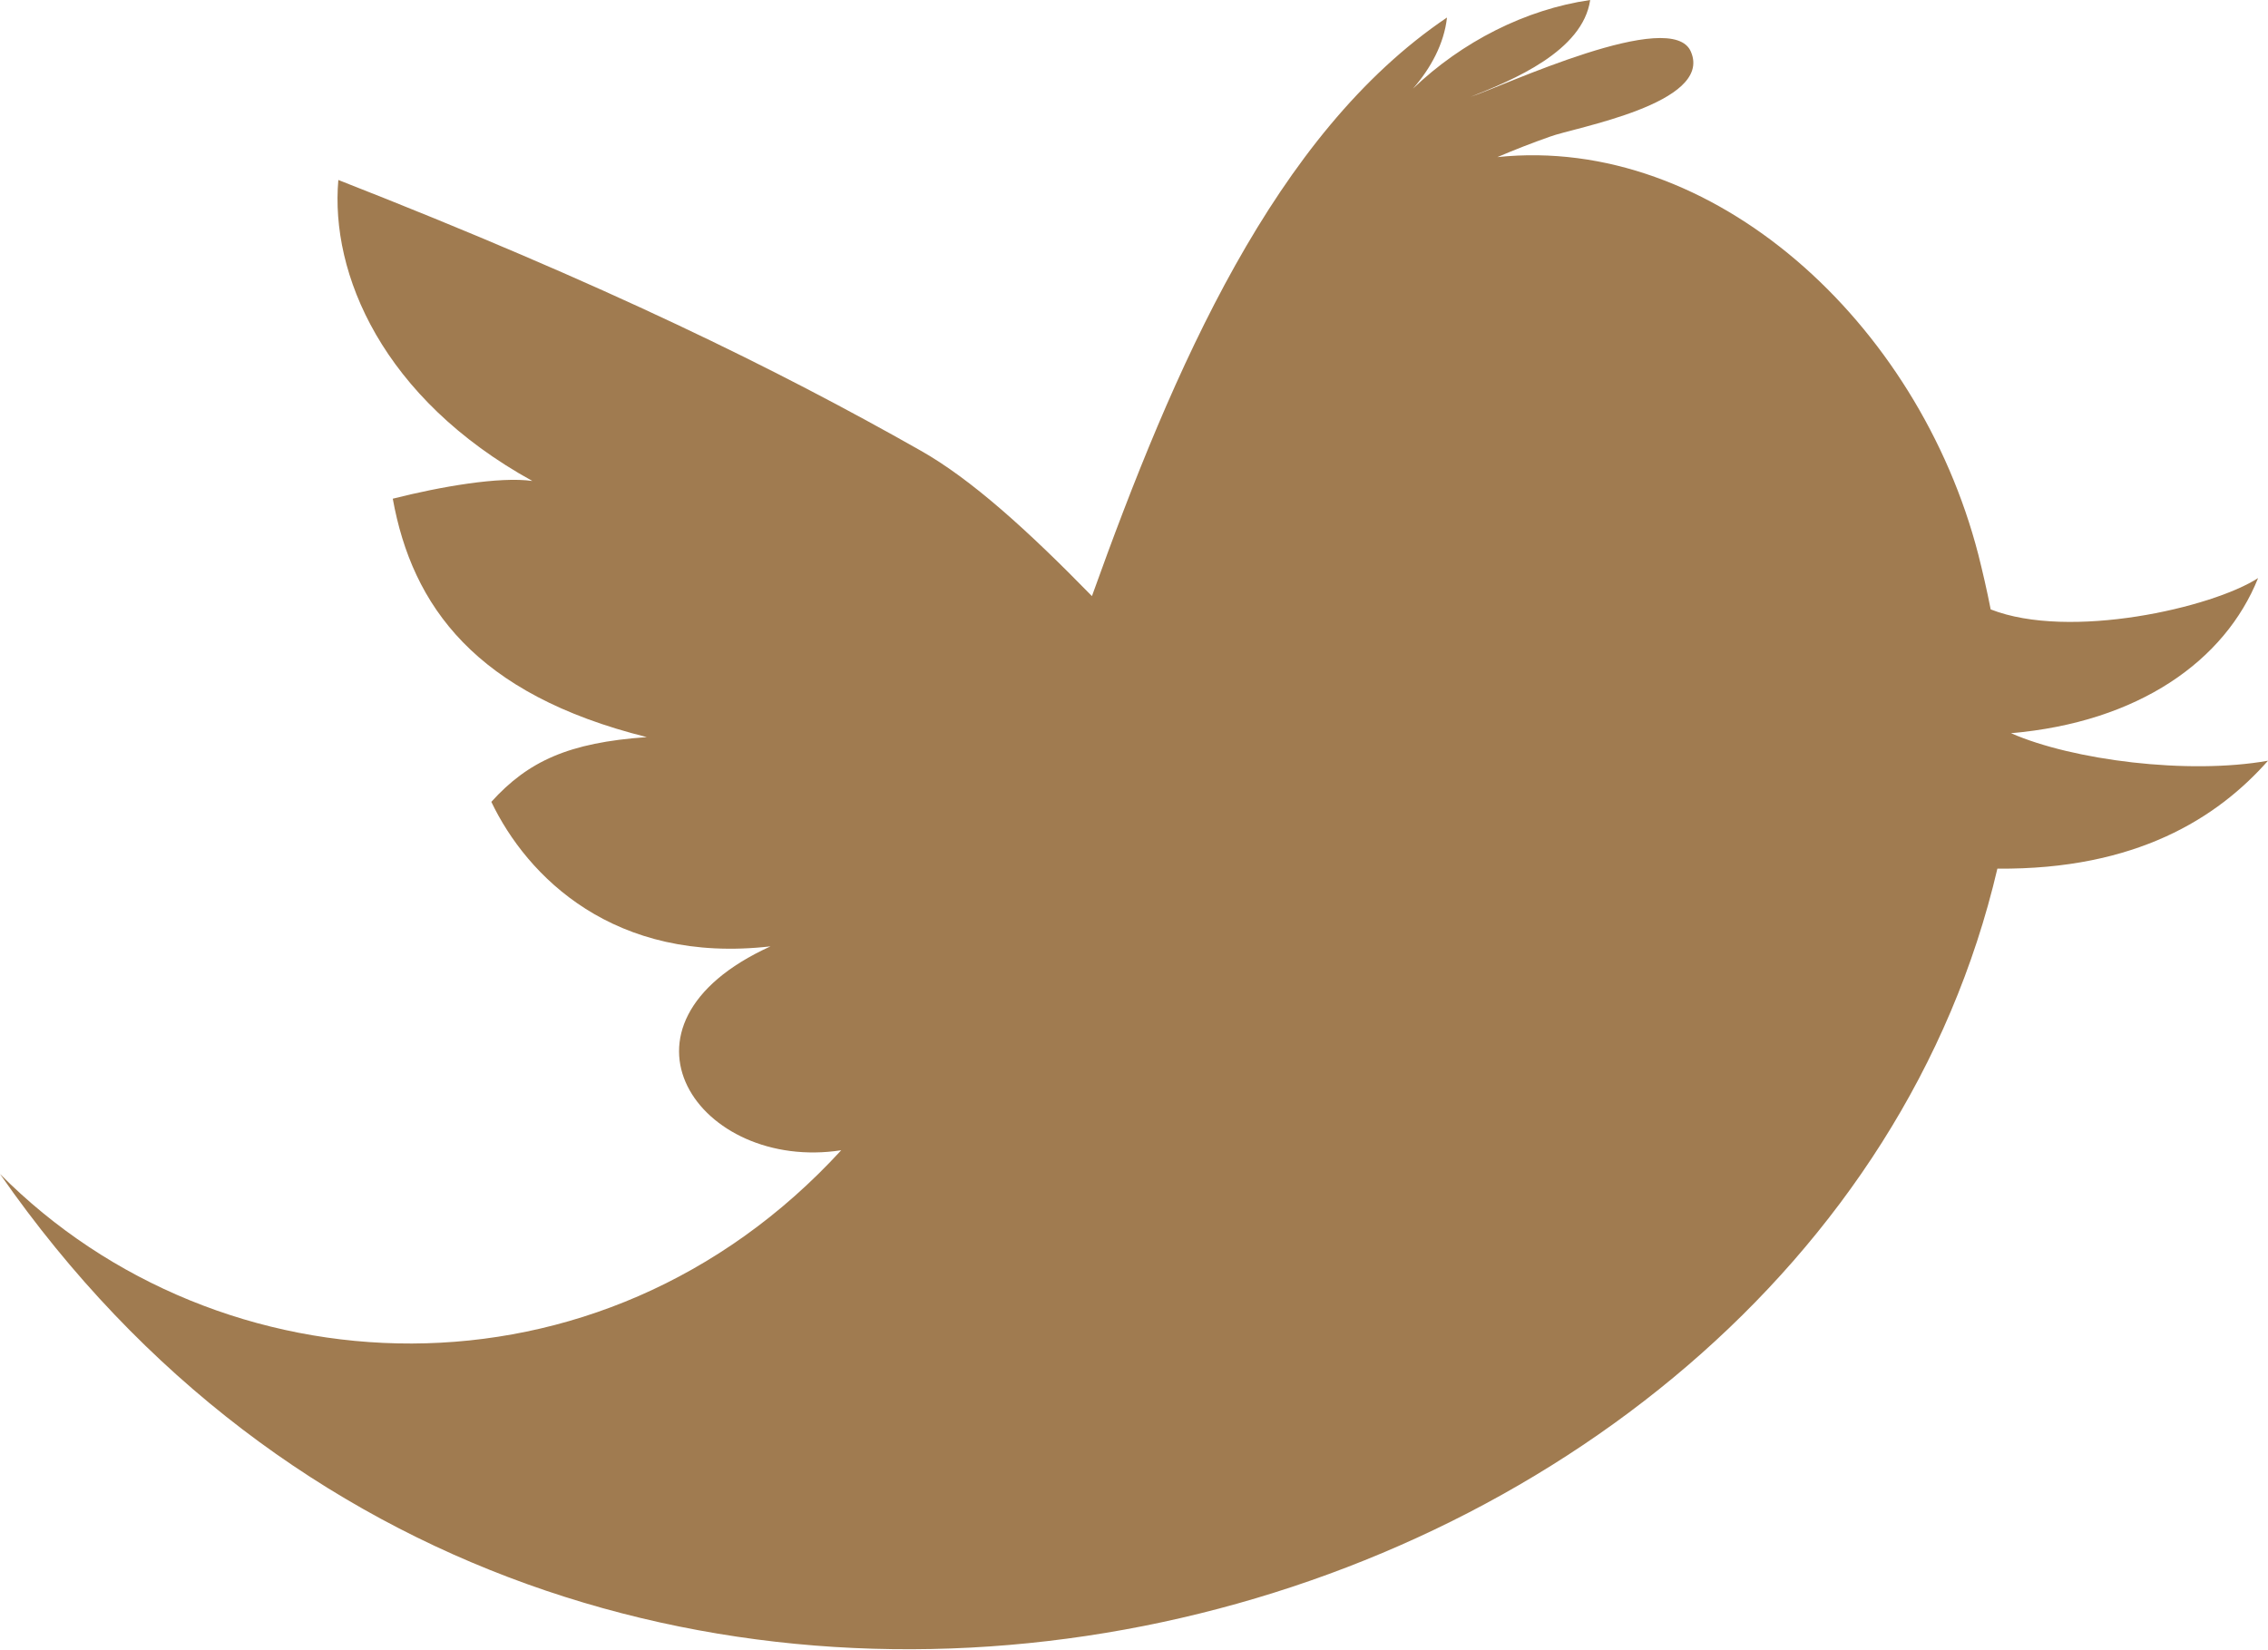
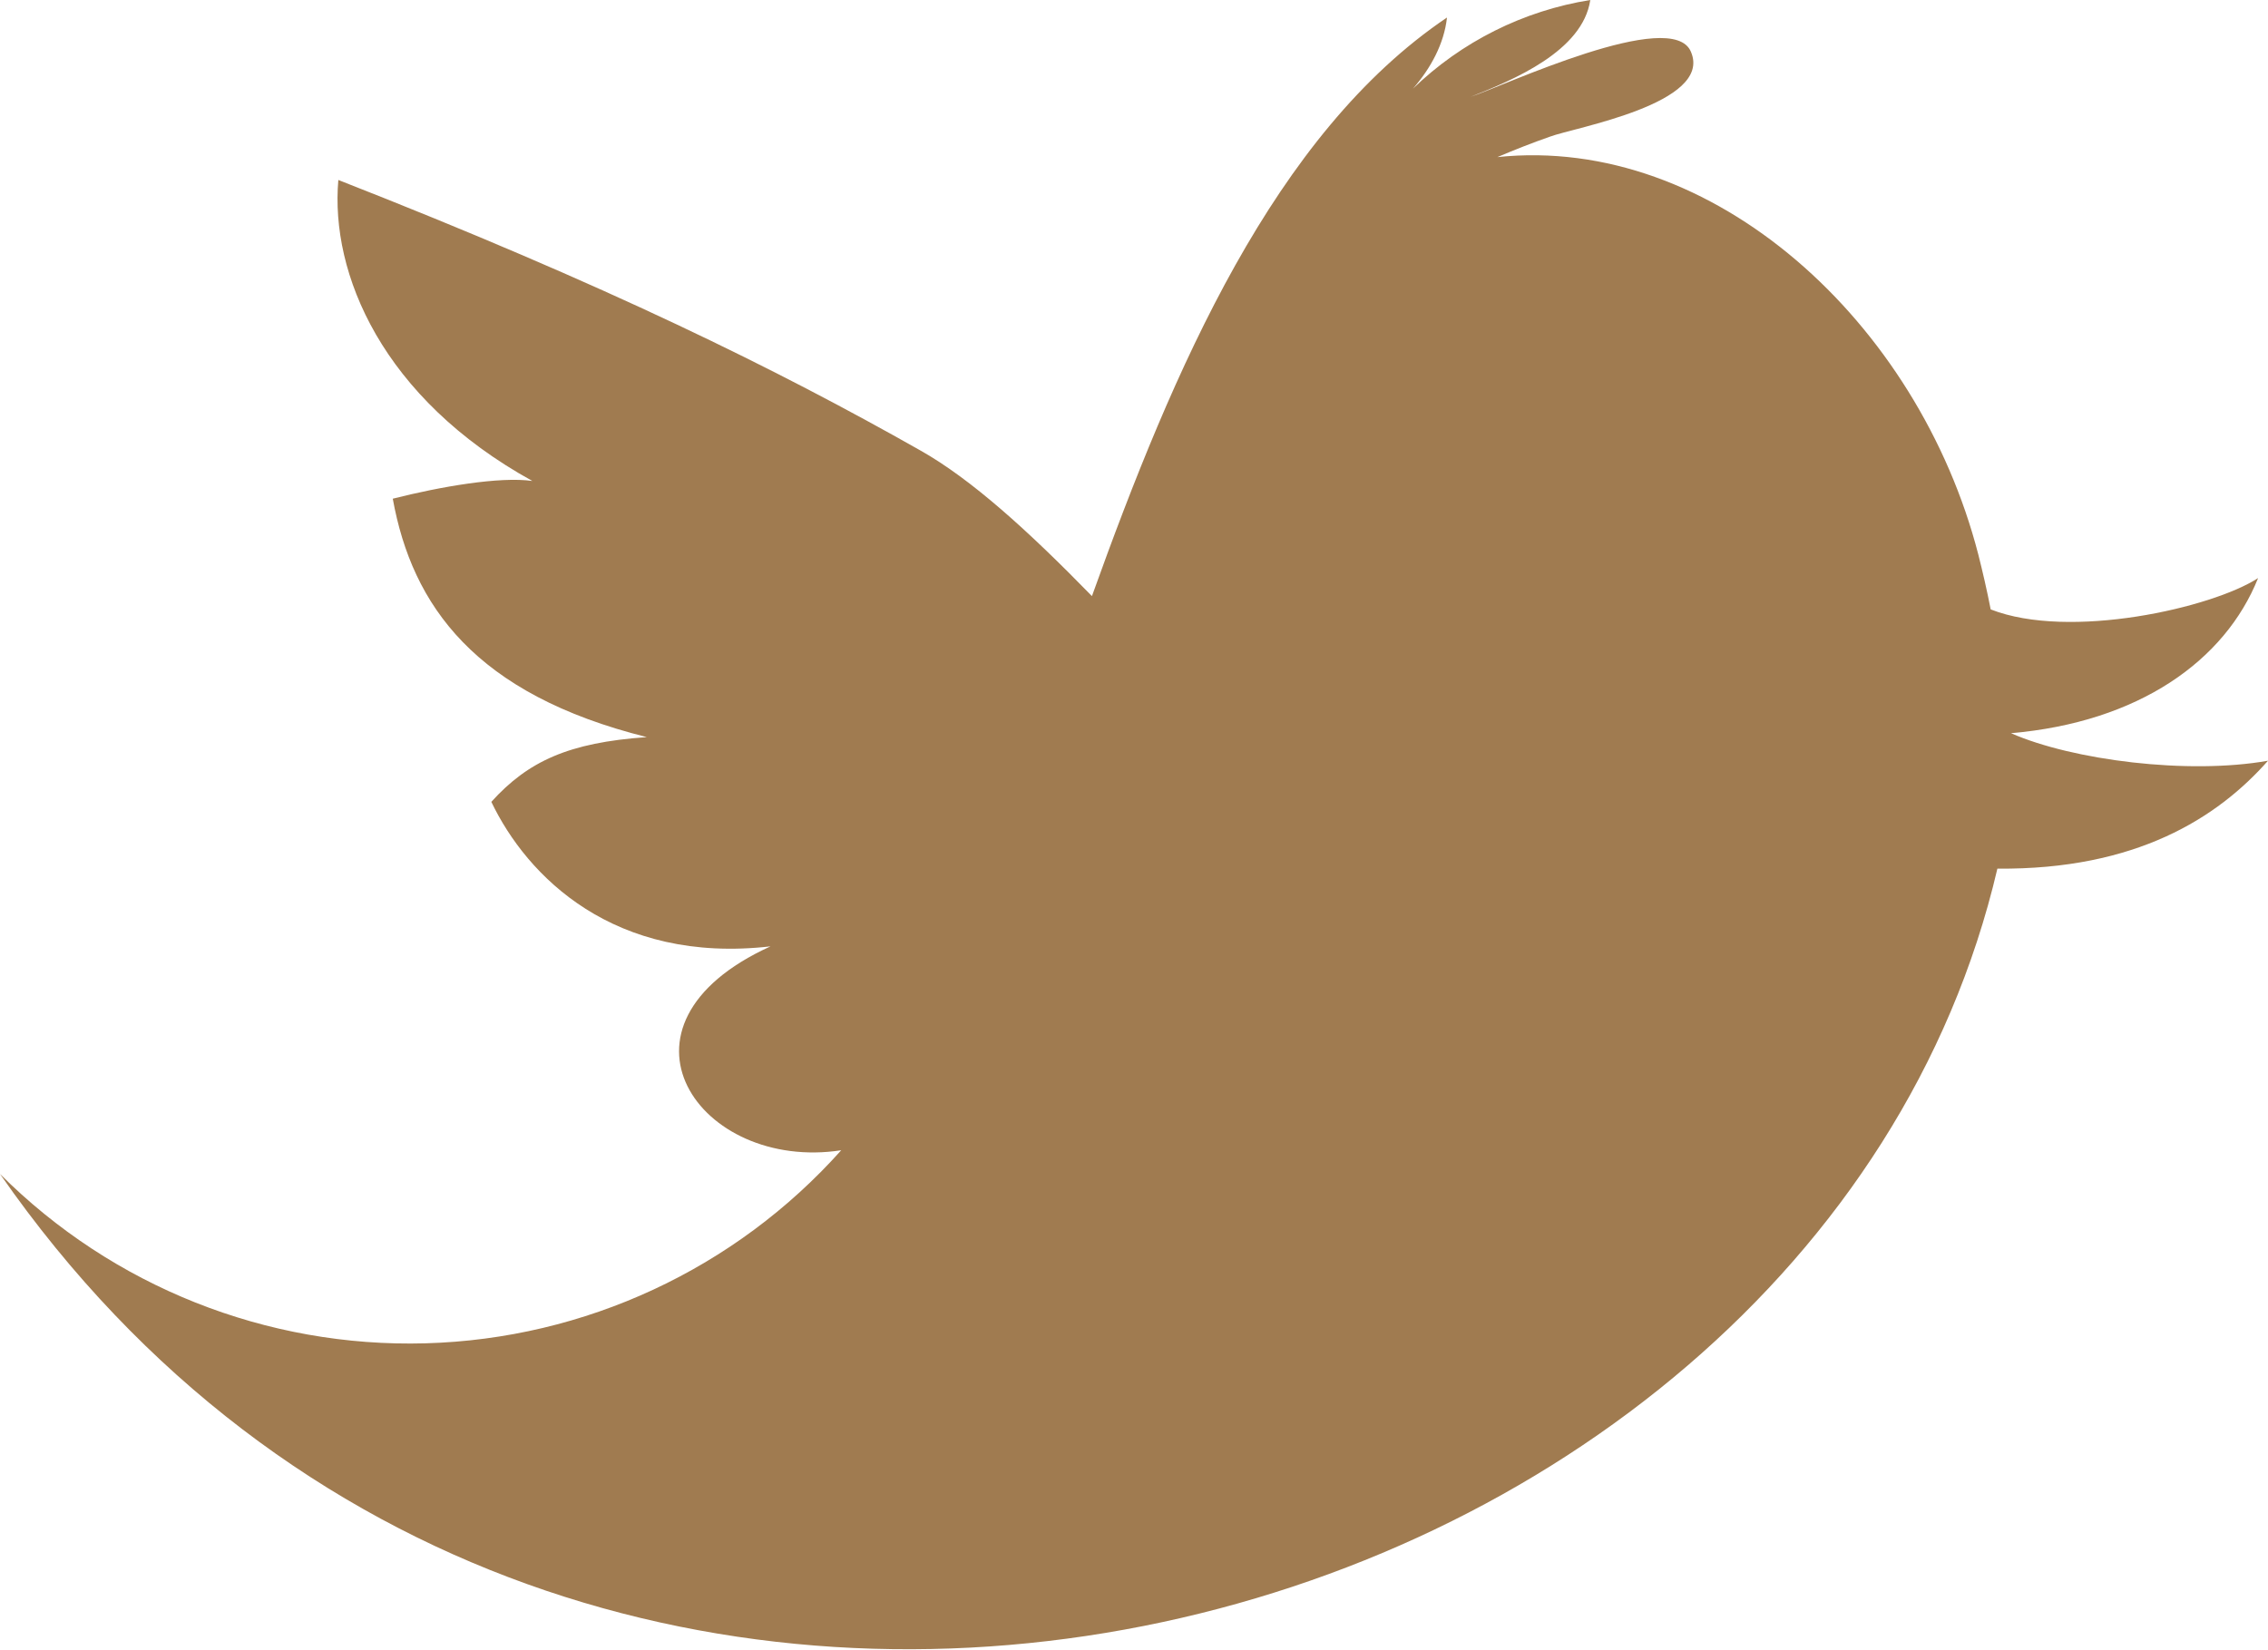
- <svg xmlns="http://www.w3.org/2000/svg" width="22" height="16" viewBox="0 0 22 16" fill="none">
-   <path d="M19.507 7.113C20.743 7.006 21.581 6.413 21.904 5.608C21.458 5.897 20.074 6.212 19.31 5.912C19.273 5.723 19.231 5.543 19.19 5.38C18.608 3.123 16.614 1.305 14.525 1.524C14.694 1.452 14.866 1.385 15.037 1.325C15.267 1.238 16.616 1.006 16.403 0.504C16.224 0.062 14.576 0.838 14.266 0.939C14.675 0.777 15.353 0.497 15.425 0C14.798 0.091 14.182 0.404 13.706 0.86C13.877 0.664 14.008 0.426 14.036 0.17C12.362 1.299 11.384 3.575 10.592 5.783C9.971 5.147 9.42 4.647 8.926 4.369C7.54 3.584 5.883 2.765 3.282 1.746C3.202 2.654 3.708 3.863 5.164 4.666C4.849 4.621 4.271 4.721 3.81 4.838C3.998 5.879 4.612 6.736 6.274 7.151C5.514 7.204 5.122 7.386 4.766 7.779C5.112 8.503 5.956 9.355 7.474 9.181C5.786 9.949 6.786 11.371 8.16 11.159C5.816 13.714 2.122 13.527 0 11.389C5.539 19.358 17.581 16.102 19.375 8.427C20.72 8.439 21.51 7.935 22 7.38C21.225 7.518 20.103 7.375 19.507 7.113Z" fill="#A07B50" />
+ <svg xmlns="http://www.w3.org/2000/svg" width="22" height="16" fill="none">
+   <path fill="#A07B50" d="M19.507 7.113c1.236-.107 2.074-.7 2.397-1.505-.446.29-1.83.604-2.594.304-.037-.19-.079-.37-.12-.532-.582-2.257-2.576-4.075-4.665-3.856.17-.072.34-.139.512-.199.23-.087 1.579-.319 1.366-.821-.179-.442-1.827.334-2.137.435.41-.162 1.087-.442 1.16-.939a3.202 3.202 0 0 0-1.72.86c.171-.196.302-.434.33-.69-1.674 1.129-2.652 3.405-3.444 5.613-.62-.636-1.172-1.136-1.666-1.414-1.386-.785-3.043-1.604-5.644-2.623-.08.908.426 2.117 1.882 2.92-.315-.045-.893.055-1.354.172.188 1.04.802 1.898 2.464 2.313-.76.053-1.152.235-1.508.628.346.724 1.19 1.576 2.708 1.402-1.688.768-.688 2.19.686 1.978a5.616 5.616 0 0 1-8.16.23c5.54 7.969 17.58 4.713 19.375-2.962C20.72 8.439 21.51 7.935 22 7.38c-.775.138-1.897-.005-2.493-.267Z" />
</svg>
